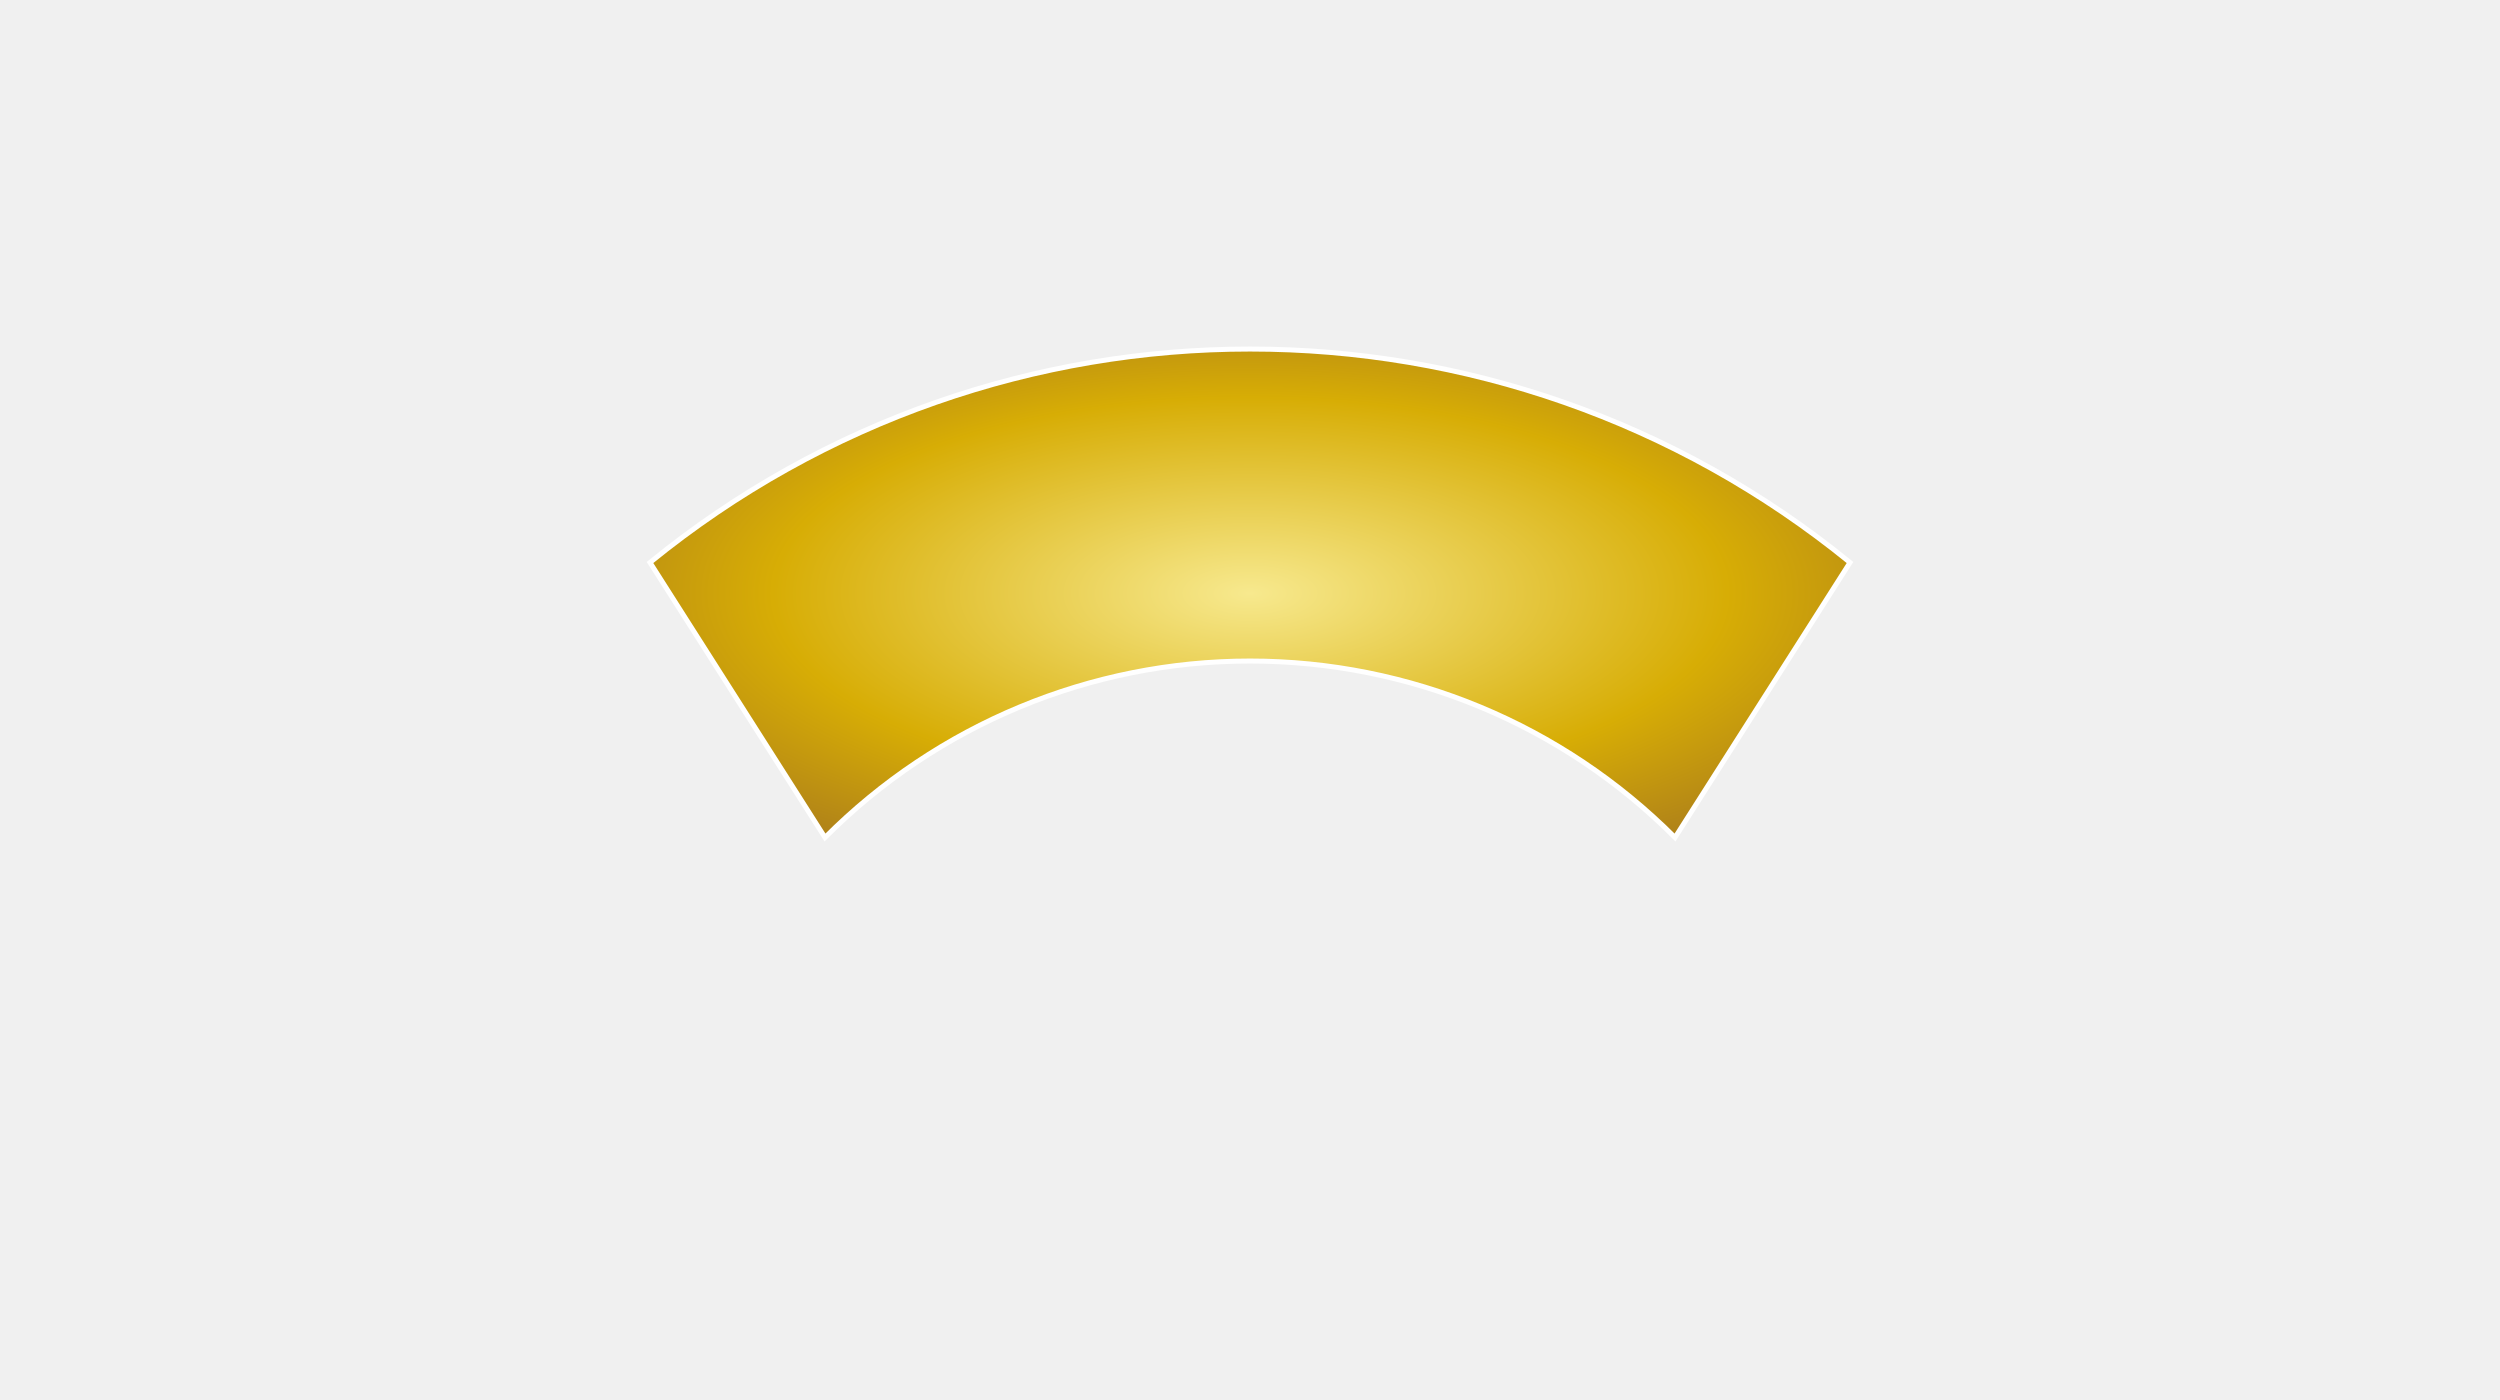
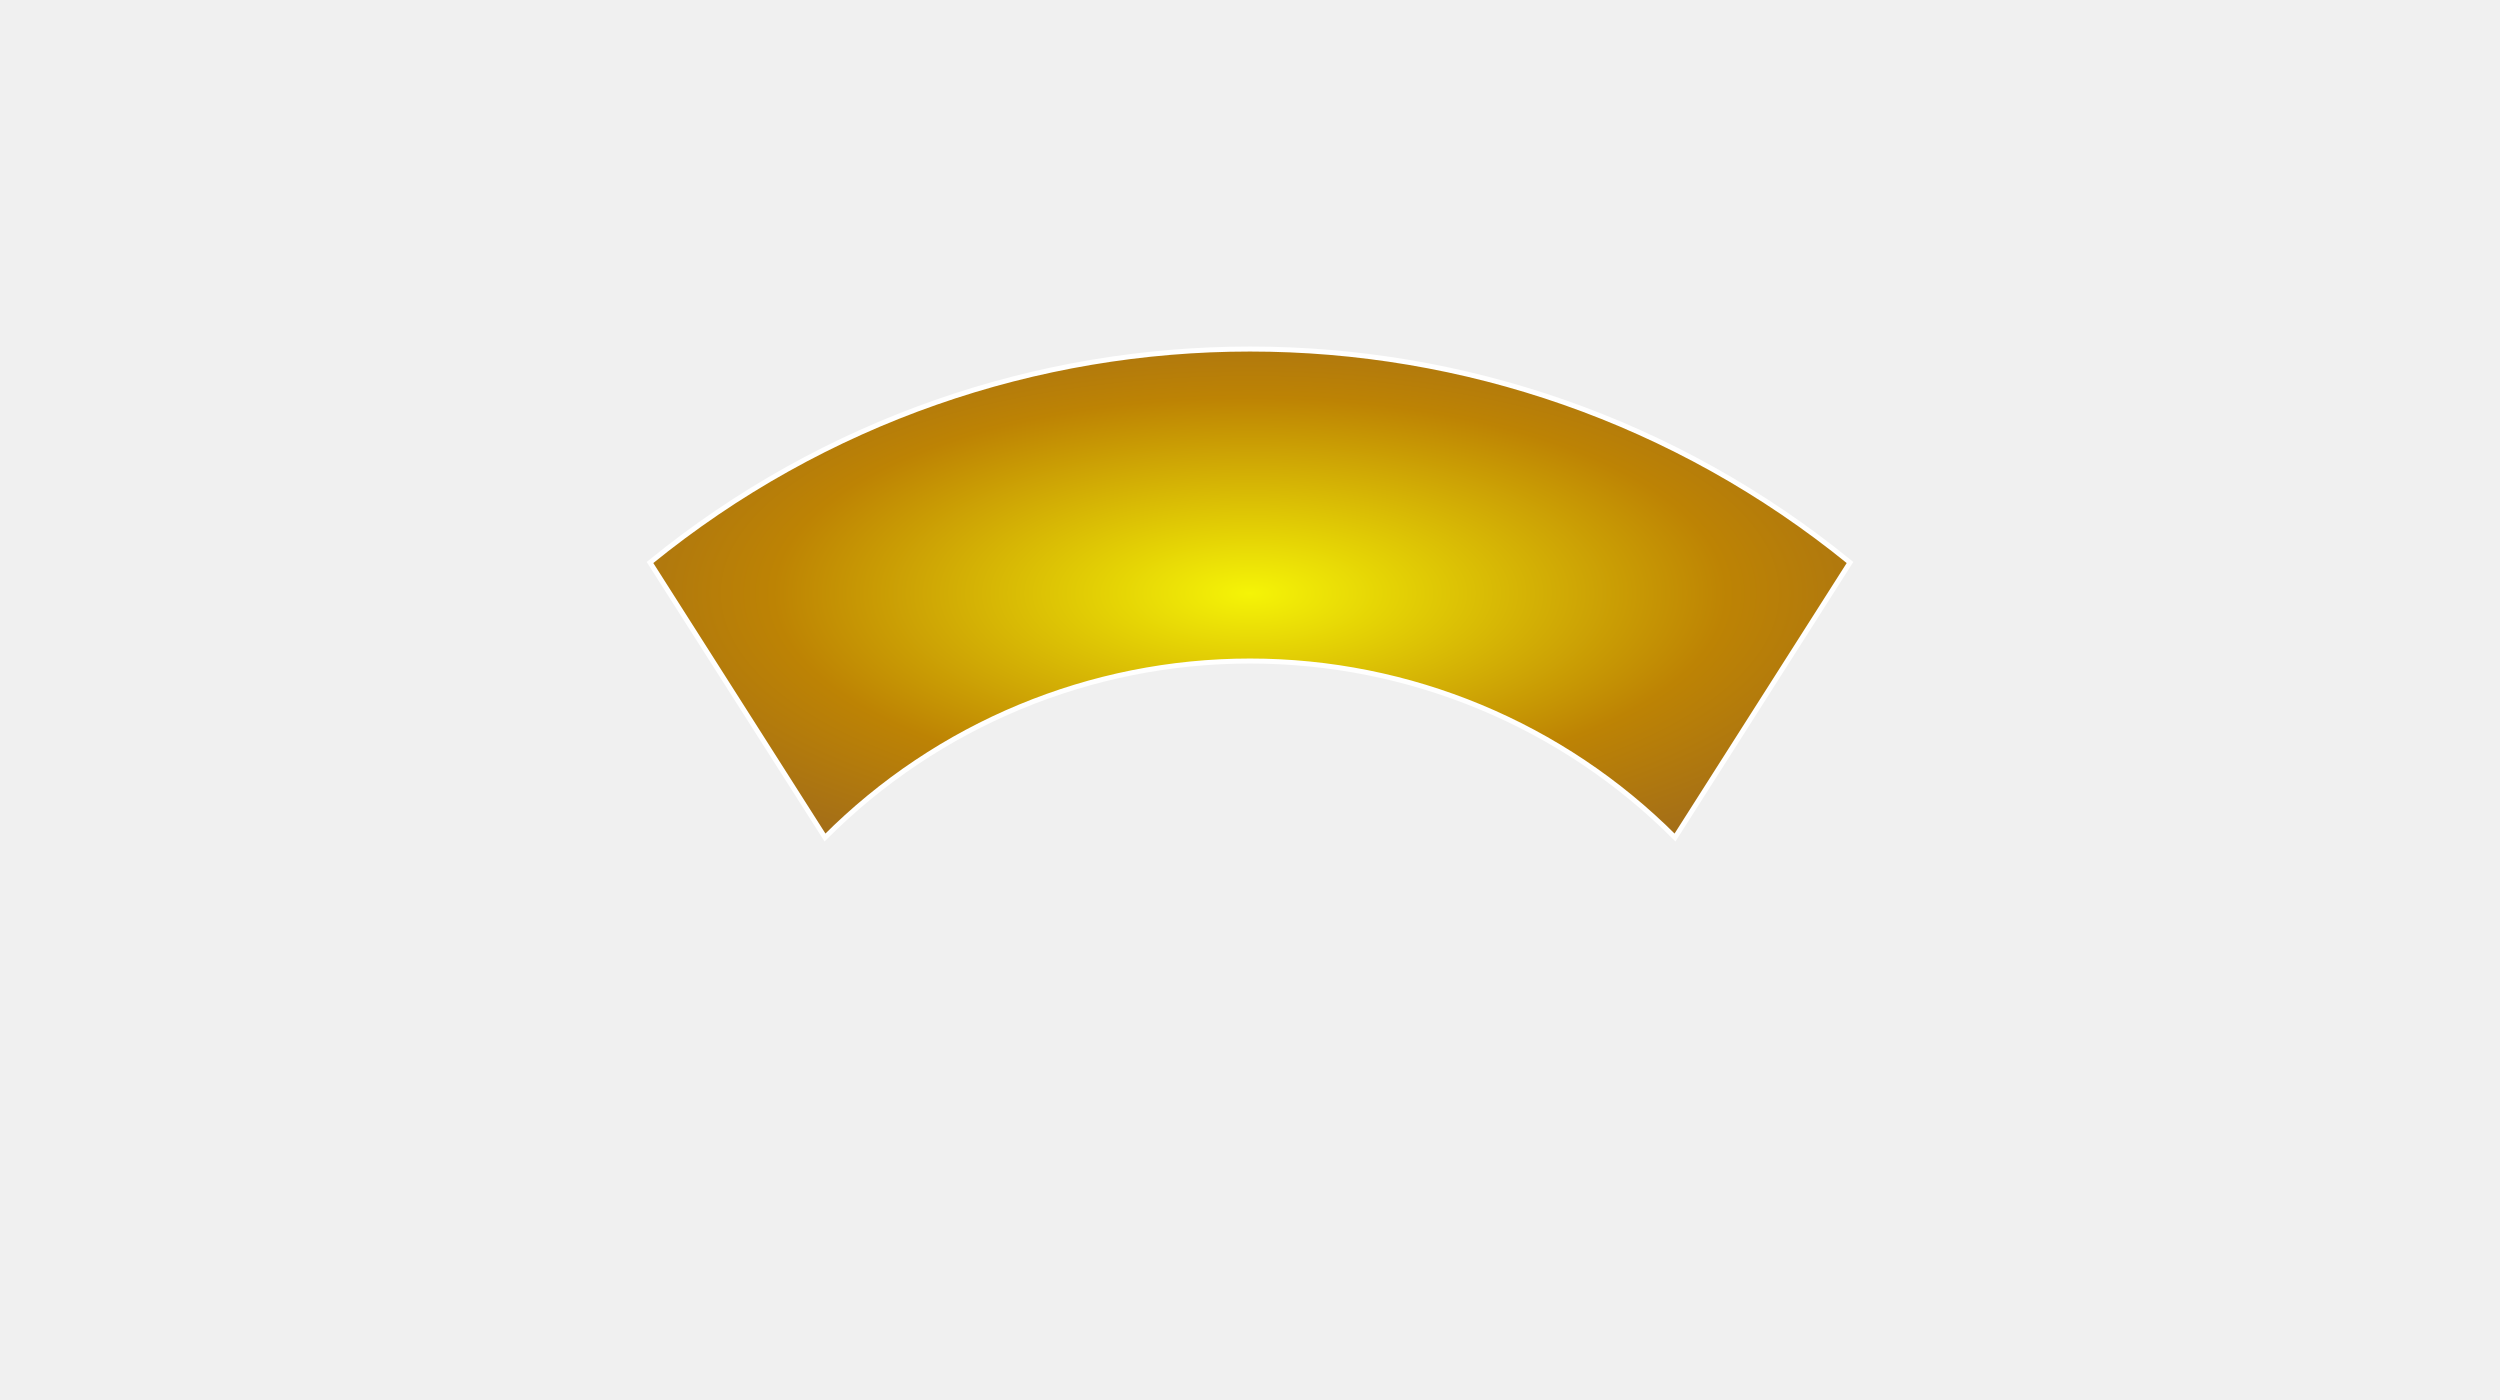
<svg xmlns="http://www.w3.org/2000/svg" width="100%" height="100%" viewBox="-200 -140 500 280">
  <defs>
    <radialGradient id="gold-gradient" cx="50%" cy="50%" r="80%">
-       <stop offset="0%" stop-color="#f7e98e" />
-       <stop offset="50%" stop-color="#d7ad05" />
+       <stop offset="0%" stop-color="#f5f406" />
+       <stop offset="50%" stop-color="#bd8304" />
      <stop offset="100%" stop-color="#8b5a2b" />
    </radialGradient>
  </defs>
  <g transform="translate(50, -92.5)">
    <path d="M-120,65 A190,190 0 0,1 120,65 L85,120 A120,120 0 0,0 -85,120 Z" fill="url(#gold-gradient)" stroke="#ffffff" stroke-width="1" />
  </g>
</svg>
